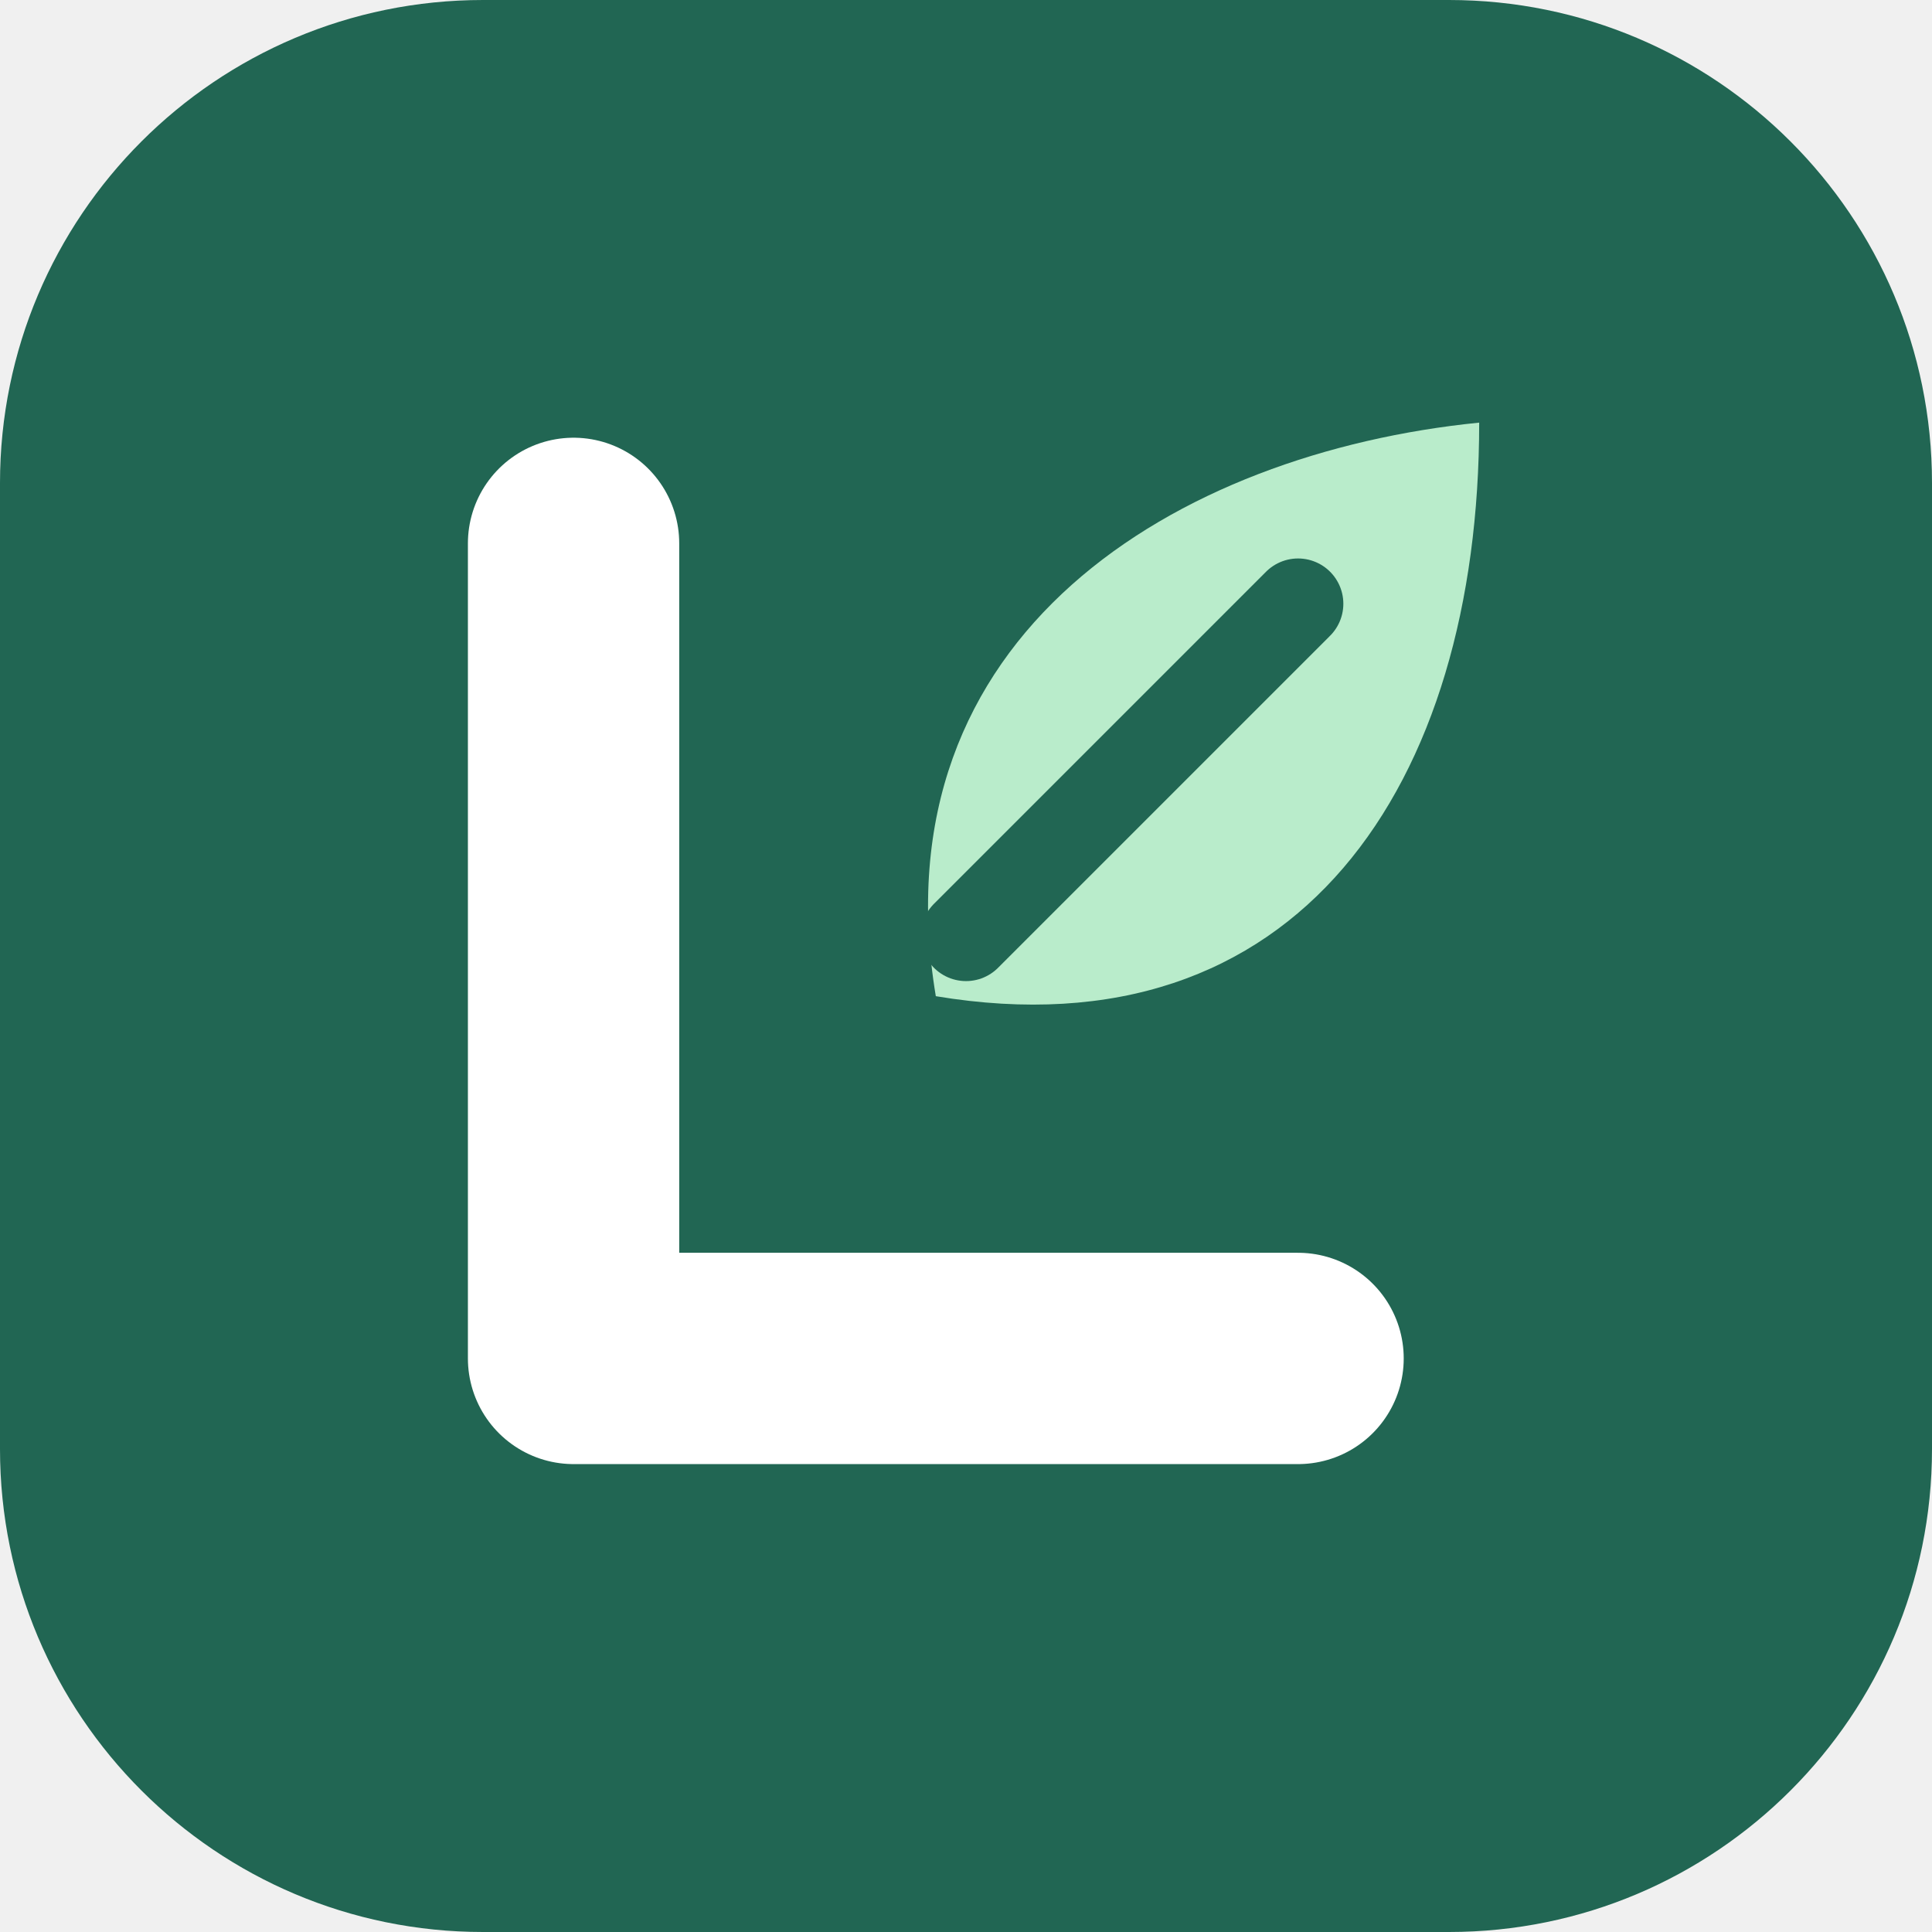
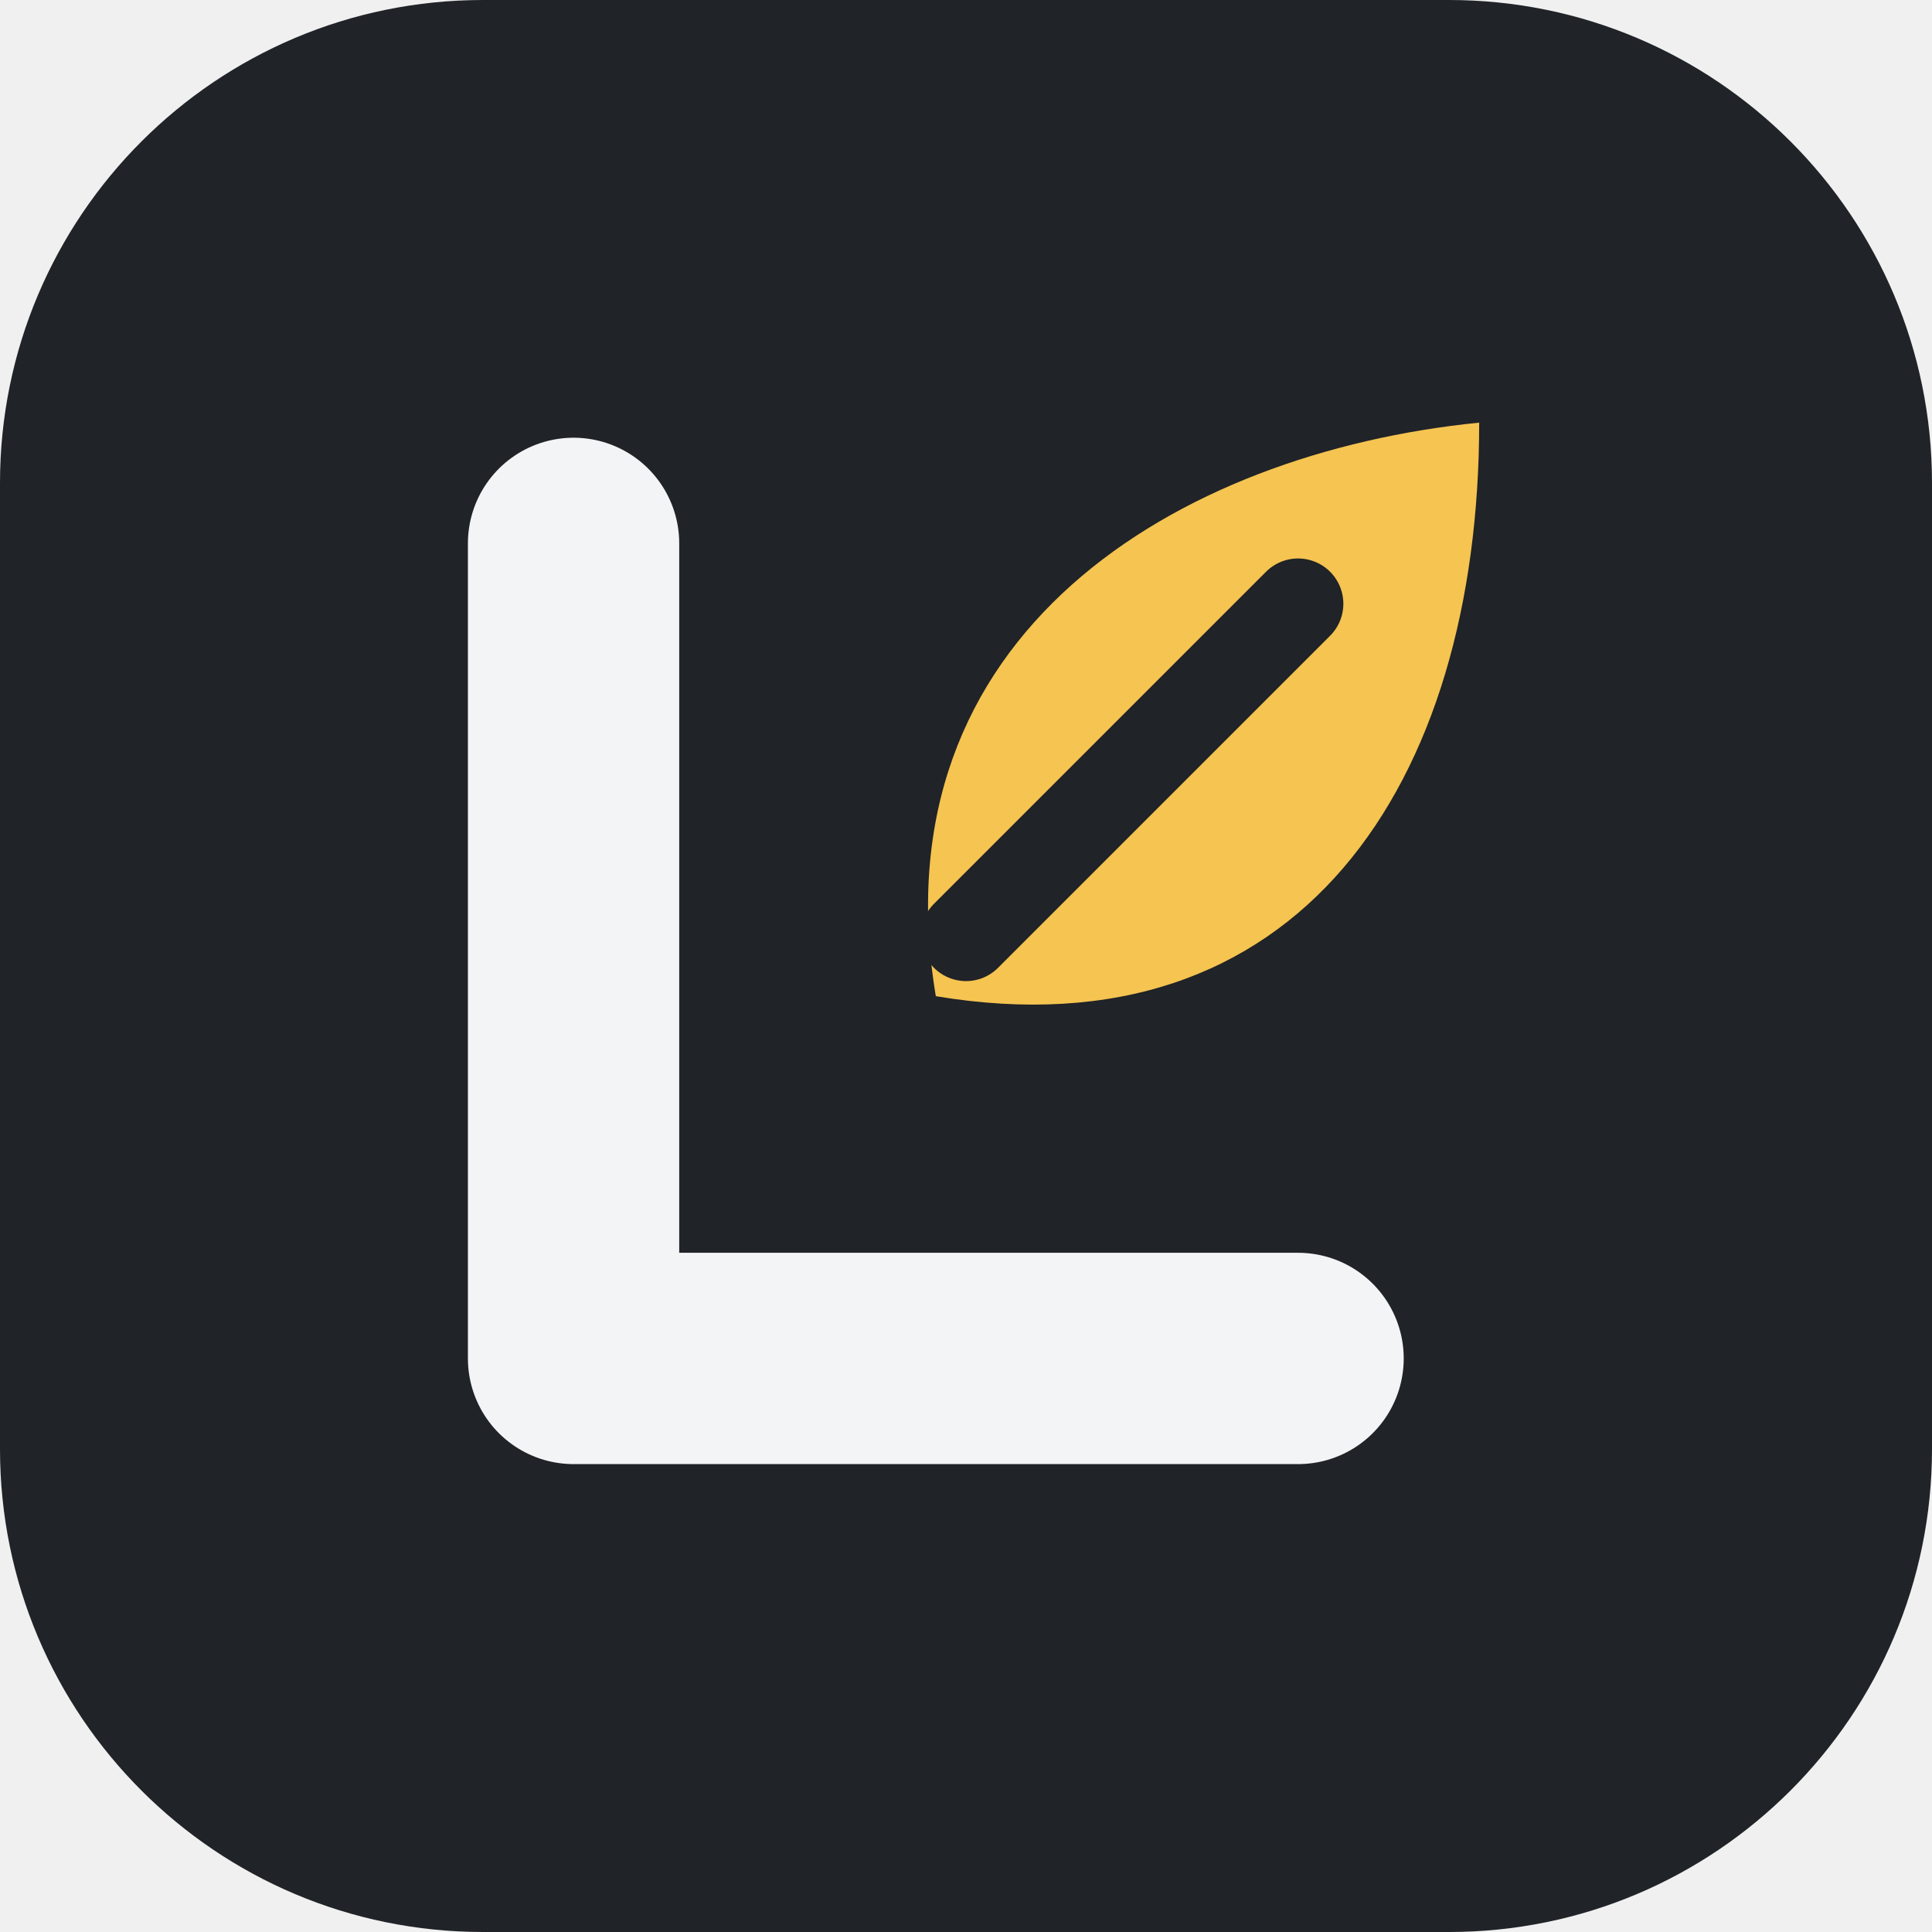
<svg xmlns="http://www.w3.org/2000/svg" viewBox="0 0 64 64" fill="none">
-   <rect width="64" height="64" rx="16" fill="#216653" />
-   <path d="M19 18v27h24" stroke="#FFFFFF" stroke-width="7" stroke-linecap="round" stroke-linejoin="round" />
-   <path d="M31 33C29 21 39 15 49 14c0 12-6 21-18 19Z" fill="#B9ECCB" />
-   <path d="m32 31 11-11" stroke="#216653" stroke-width="3" stroke-linecap="round" />
+   <rect width="64" height="64" rx="16" fill="#202327" />
+   <path d="M19 18v27h24" stroke="#F3F4F6" stroke-width="7" stroke-linecap="round" stroke-linejoin="round" />
+   <path d="M31 33C29 21 39 15 49 14c0 12-6 21-18 19Z" fill="#F5C451" />
+   <path d="m32 31 11-11" stroke="#202327" stroke-width="3" stroke-linecap="round" />
</svg>
